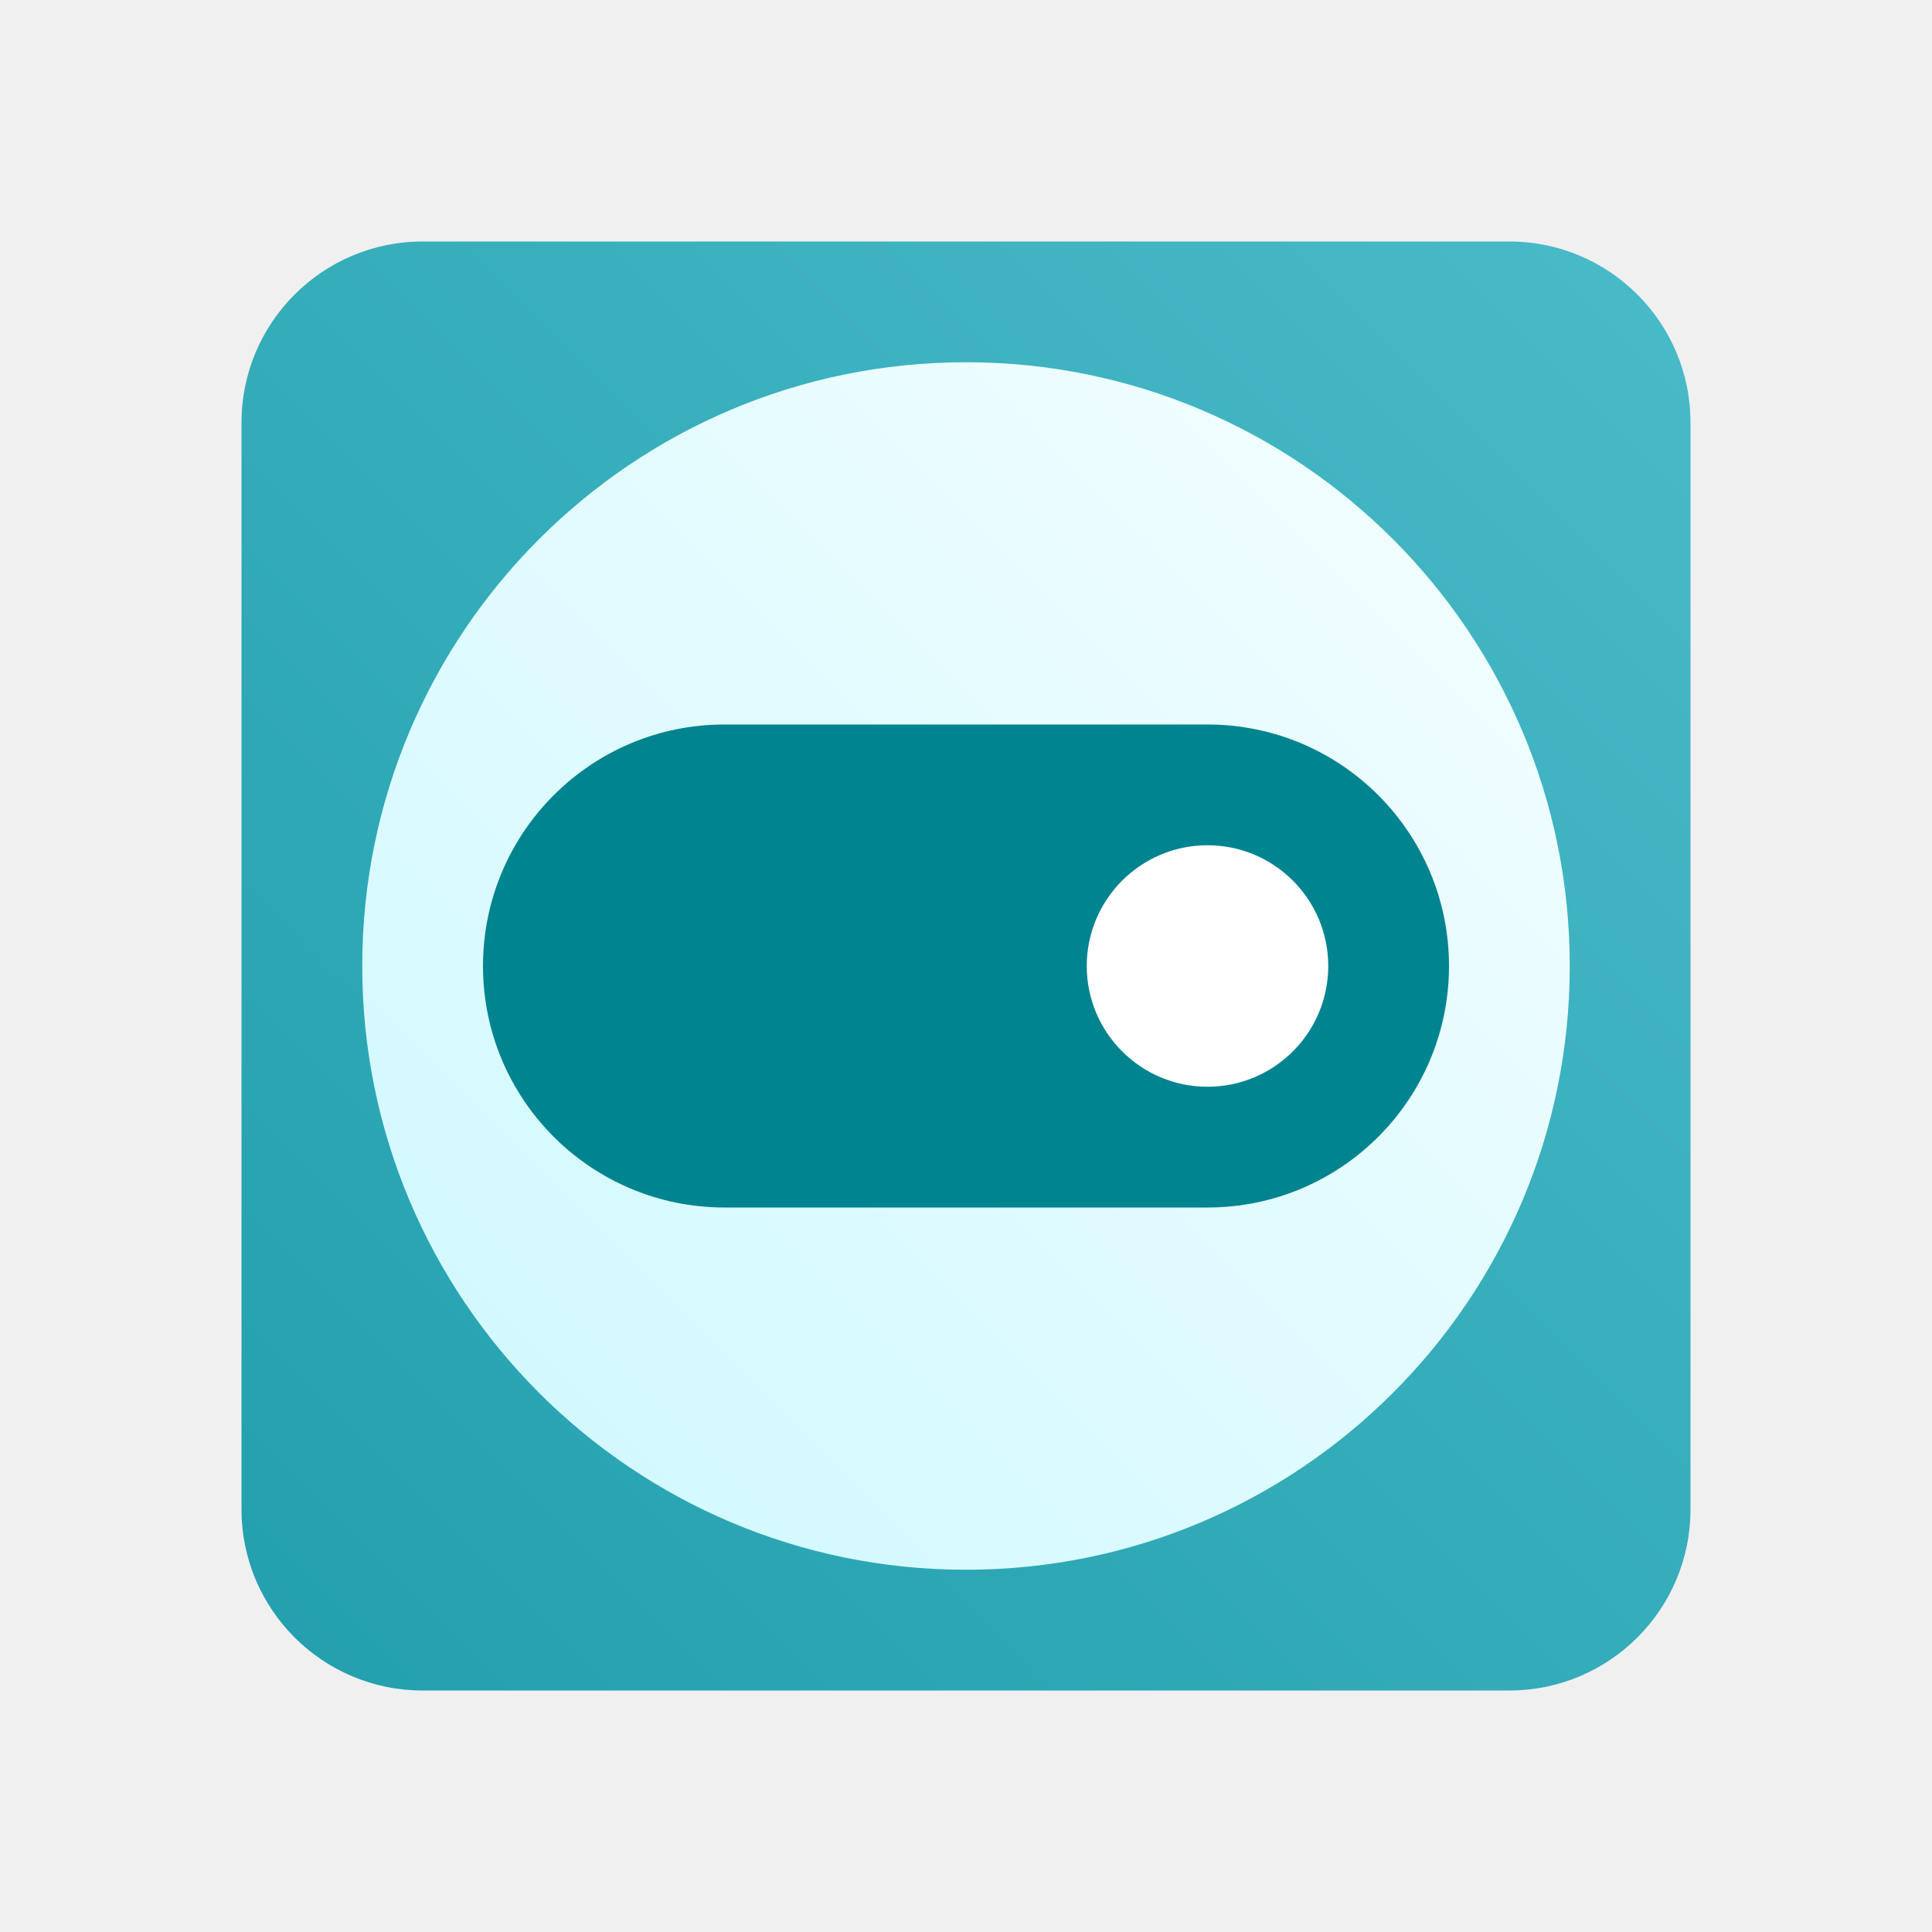
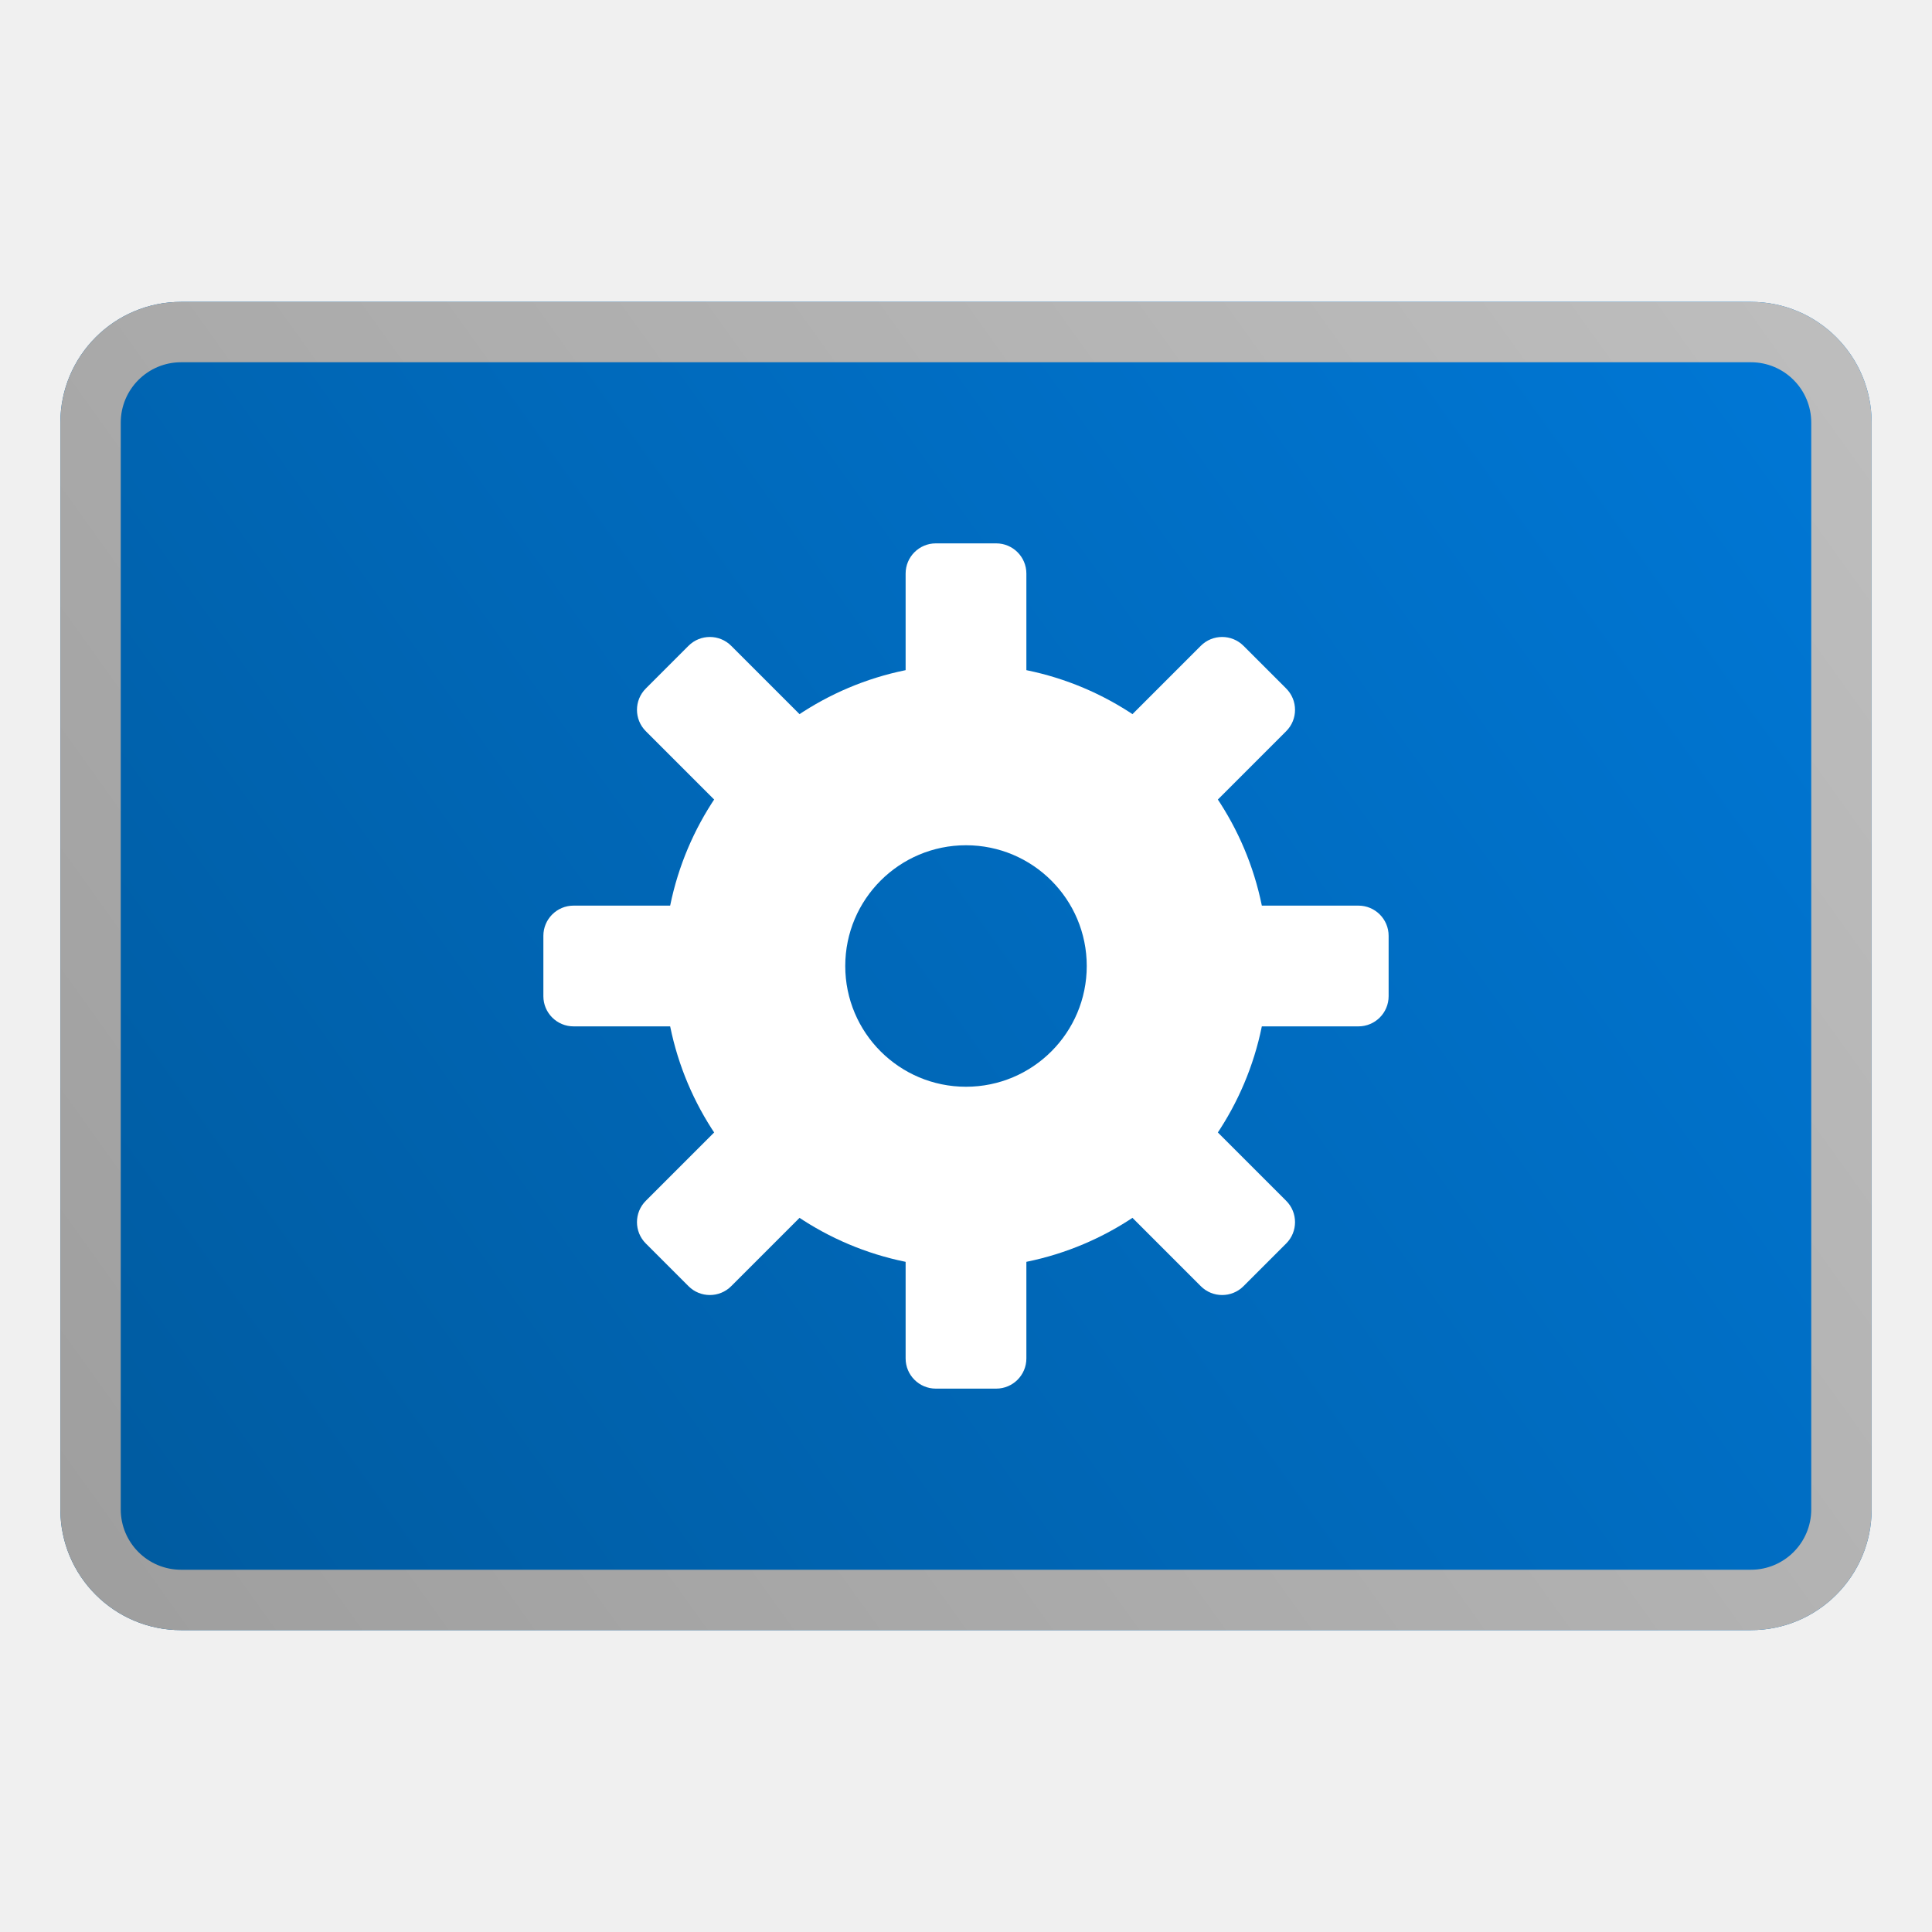
- <svg xmlns="http://www.w3.org/2000/svg" width="16" height="16" viewBox="0 0 16 16" fill="none">
-   <path d="M2 3.5C2 2.672 2.672 2 3.5 2H12.5C13.328 2 14 2.672 14 3.5V12.5C14 13.328 13.328 14 12.5 14H3.5C2.672 14 2 13.328 2 12.5V3.5Z" fill="url(#paint0_linear_1943_449)" />
-   <path d="M13 8C13 10.761 10.761 13 8 13C5.239 13 3 10.761 3 8C3 5.239 5.239 3 8 3C10.761 3 13 5.239 13 8Z" fill="url(#paint1_linear_1943_449)" />
-   <path d="M4 8C4 6.895 4.895 6 6 6H10C11.105 6 12 6.895 12 8C12 9.105 11.105 10 10 10H6C4.895 10 4 9.105 4 8Z" fill="#008490" />
-   <path d="M11 8C11 8.552 10.552 9 10 9C9.448 9 9 8.552 9 8C9 7.448 9.448 7 10 7C10.552 7 11 7.448 11 8Z" fill="white" />
+ <svg xmlns="http://www.w3.org/2000/svg" width="256" height="256" viewBox="0 0 256 256" fill="none">
+   <g id="Size=256">
+     <rect id="Card" x="8" y="40" width="240" height="176" rx="16" fill="url(#paint0_linear_settings)" />
+     <path id="Subtract" fill-rule="evenodd" clip-rule="evenodd" d="M24 40C15.163 40 8 47.163 8 56V200C8 208.837 15.163 216 24 216H232C240.837 216 248 208.837 248 200V56C248 47.163 240.837 40 232 40H24ZM24 48C19.582 48 16 51.582 16 56V200C16 204.418 19.582 208 24 208H232C236.418 208 240 204.418 240 200V56C240 51.582 236.418 48 232 48H24Z" fill="url(#paint1_linear_settings)" />
+     <g id="Cog" transform="translate(128 128)" fill="#FFFFFF">
+       <rect x="-8" y="-56" width="16" height="22" rx="4" />
+       <rect x="-8" y="-56" width="16" height="22" rx="4" transform="rotate(45)" />
+       <rect x="-8" y="-56" width="16" height="22" rx="4" transform="rotate(90)" />
+       <rect x="-8" y="-56" width="16" height="22" rx="4" transform="rotate(135)" />
+       <rect x="-8" y="-56" width="16" height="22" rx="4" transform="rotate(180)" />
+       <rect x="-8" y="-56" width="16" height="22" rx="4" transform="rotate(225)" />
+       <rect x="-8" y="-56" width="16" height="22" rx="4" transform="rotate(270)" />
+       <rect x="-8" y="-56" width="16" height="22" rx="4" transform="rotate(315)" />
+       <path fill-rule="evenodd" clip-rule="evenodd" d="M-40 0A40 40 0 1 0 40 0A40 40 0 1 0 -40 0ZM-16 0A16 16 0 1 1 16 0A16 16 0 1 1 -16 0Z" />
+     </g>
+   </g>
  <defs>
-     <linearGradient id="paint0_linear_1943_449" x1="2" y1="14" x2="14" y2="2" gradientUnits="userSpaceOnUse">
-       <stop stop-color="#229FAD" />
-       <stop offset="1" stop-color="#49BAC8" />
+     <linearGradient id="paint0_linear_settings" x1="248" y1="40" x2="6.117" y2="213.373" gradientUnits="userSpaceOnUse">
+       <stop stop-color="#0078D7" />
+       <stop offset="1" stop-color="#005A9E" />
    </linearGradient>
-     <linearGradient id="paint1_linear_1943_449" x1="3" y1="13" x2="13" y2="3" gradientUnits="userSpaceOnUse">
-       <stop stop-color="#CDF8FF" />
-       <stop offset="1" stop-color="#F5FEFF" />
+     <linearGradient id="paint1_linear_settings" x1="248" y1="40" x2="6.117" y2="213.373" gradientUnits="userSpaceOnUse">
+       <stop stop-color="#BEBEBE" />
+       <stop offset="1" stop-color="#9E9E9E" />
    </linearGradient>
  </defs>
</svg>
